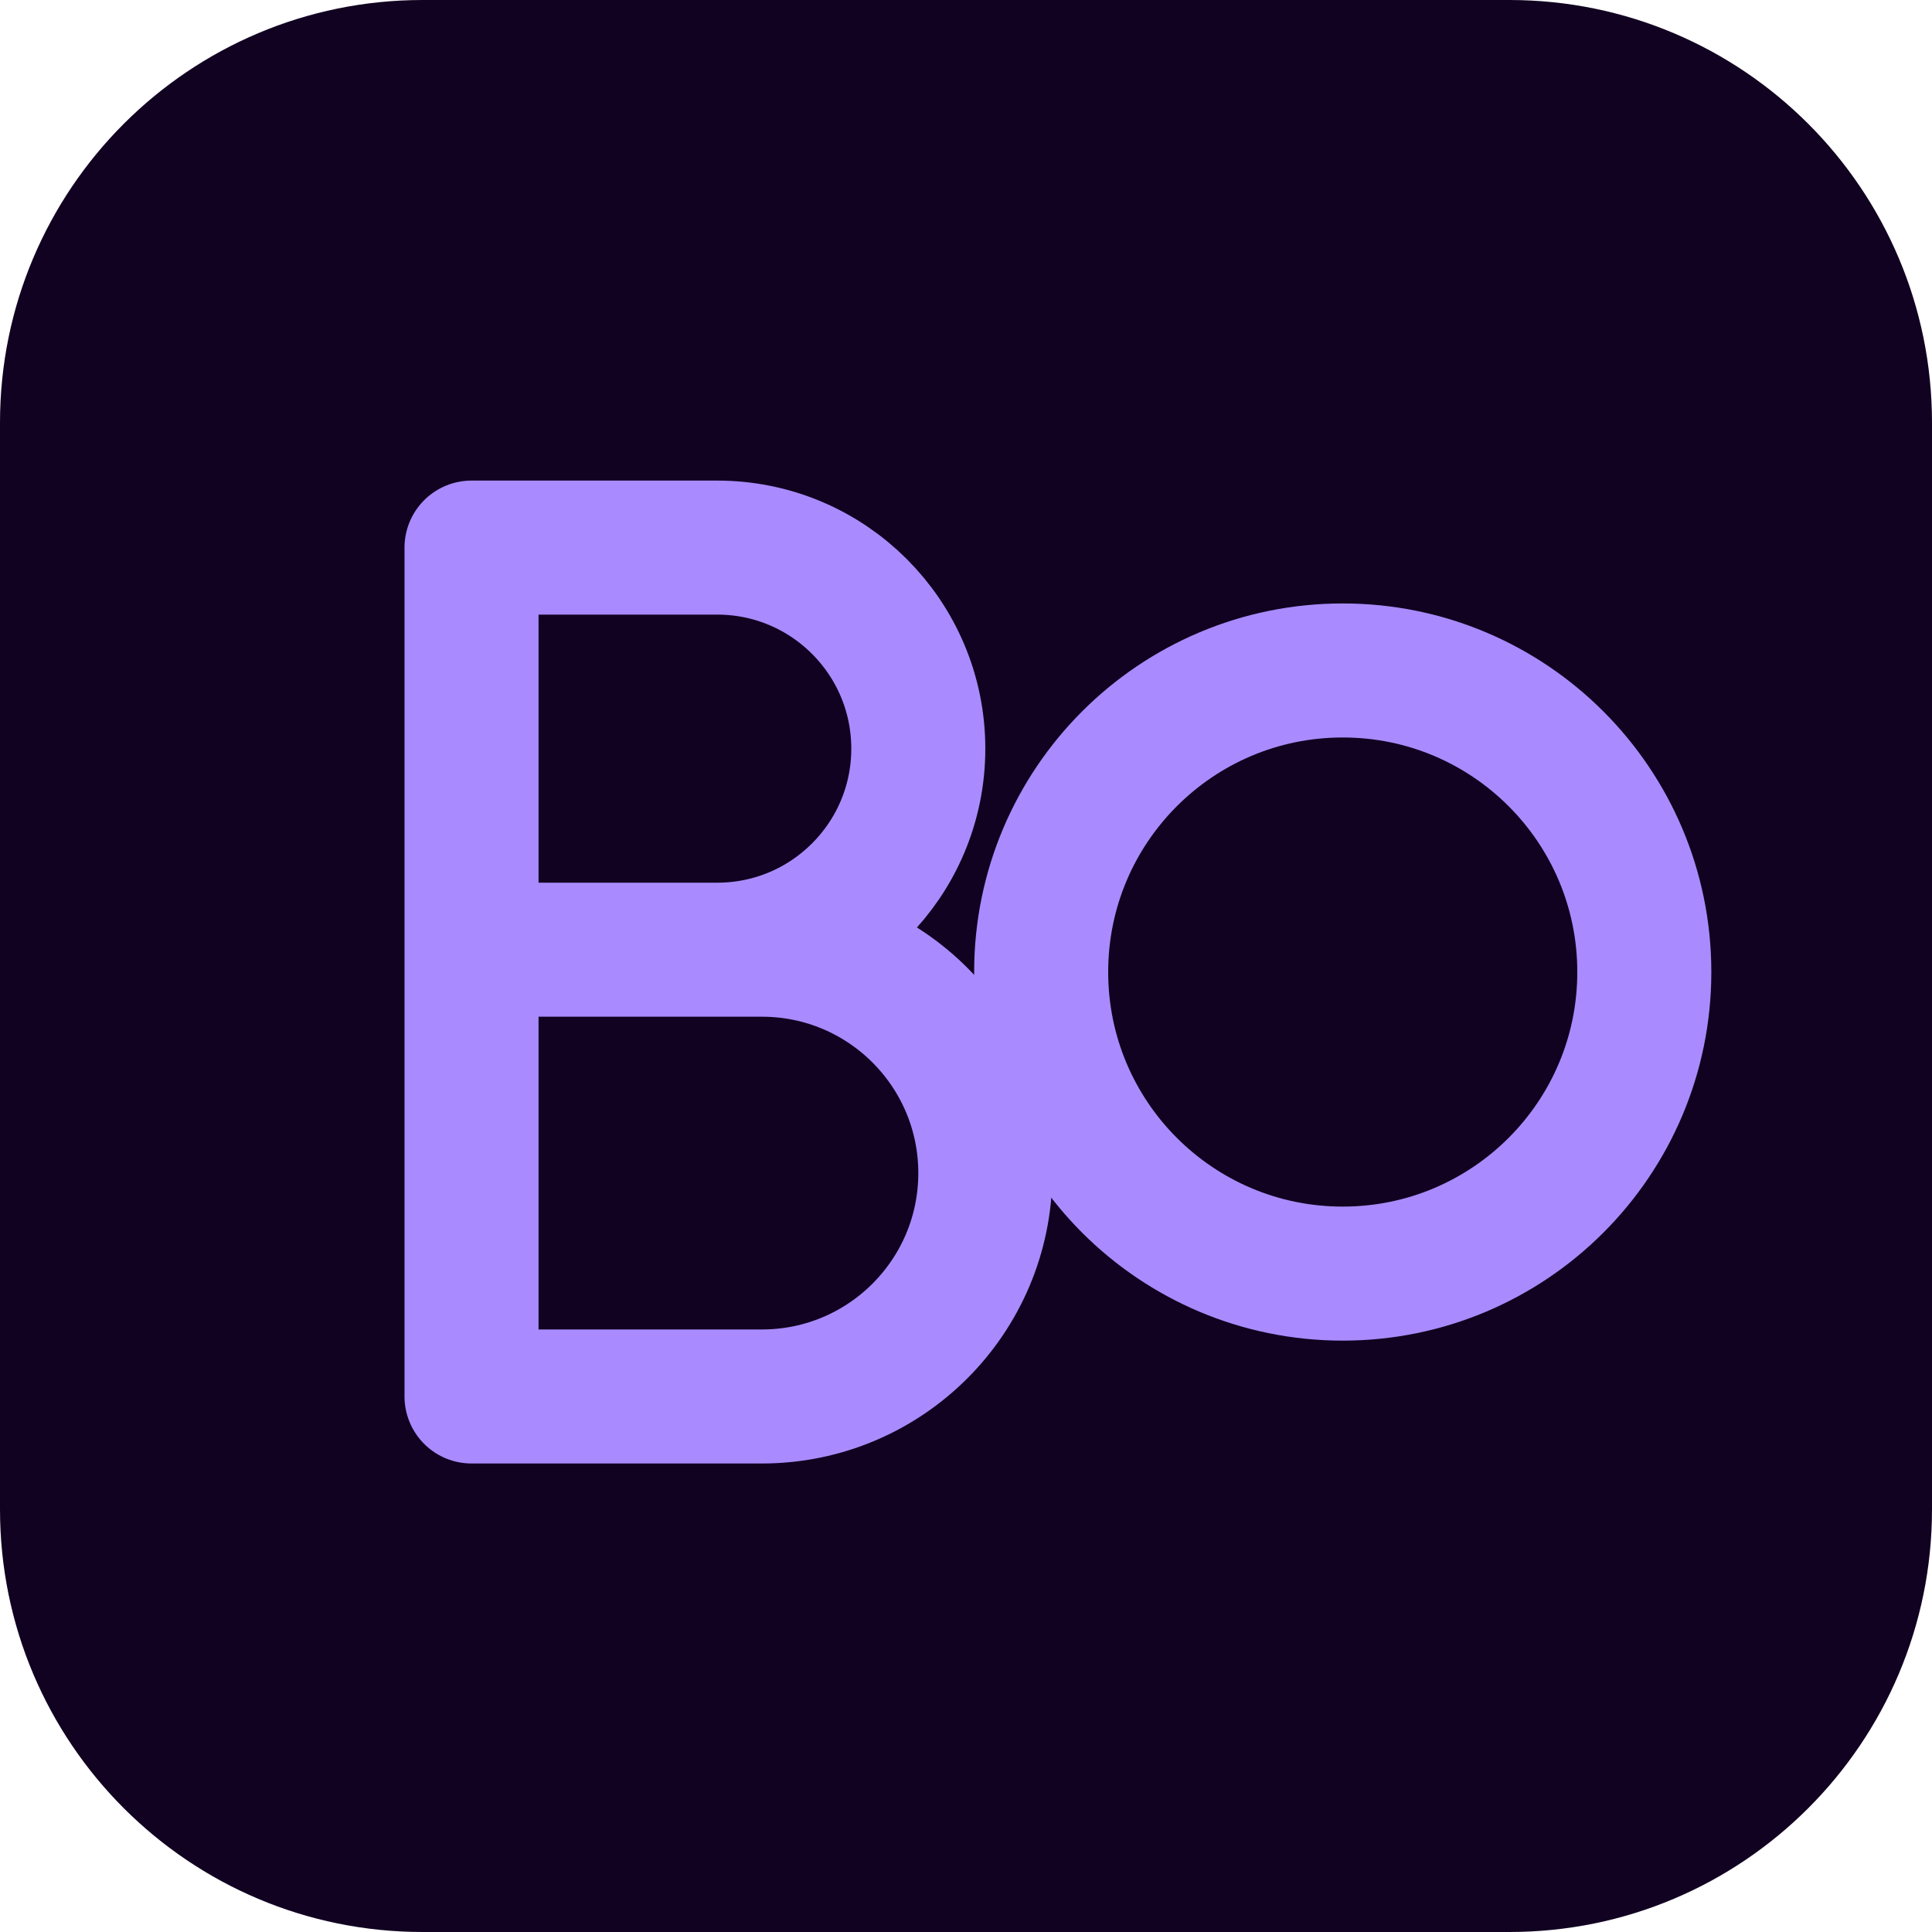
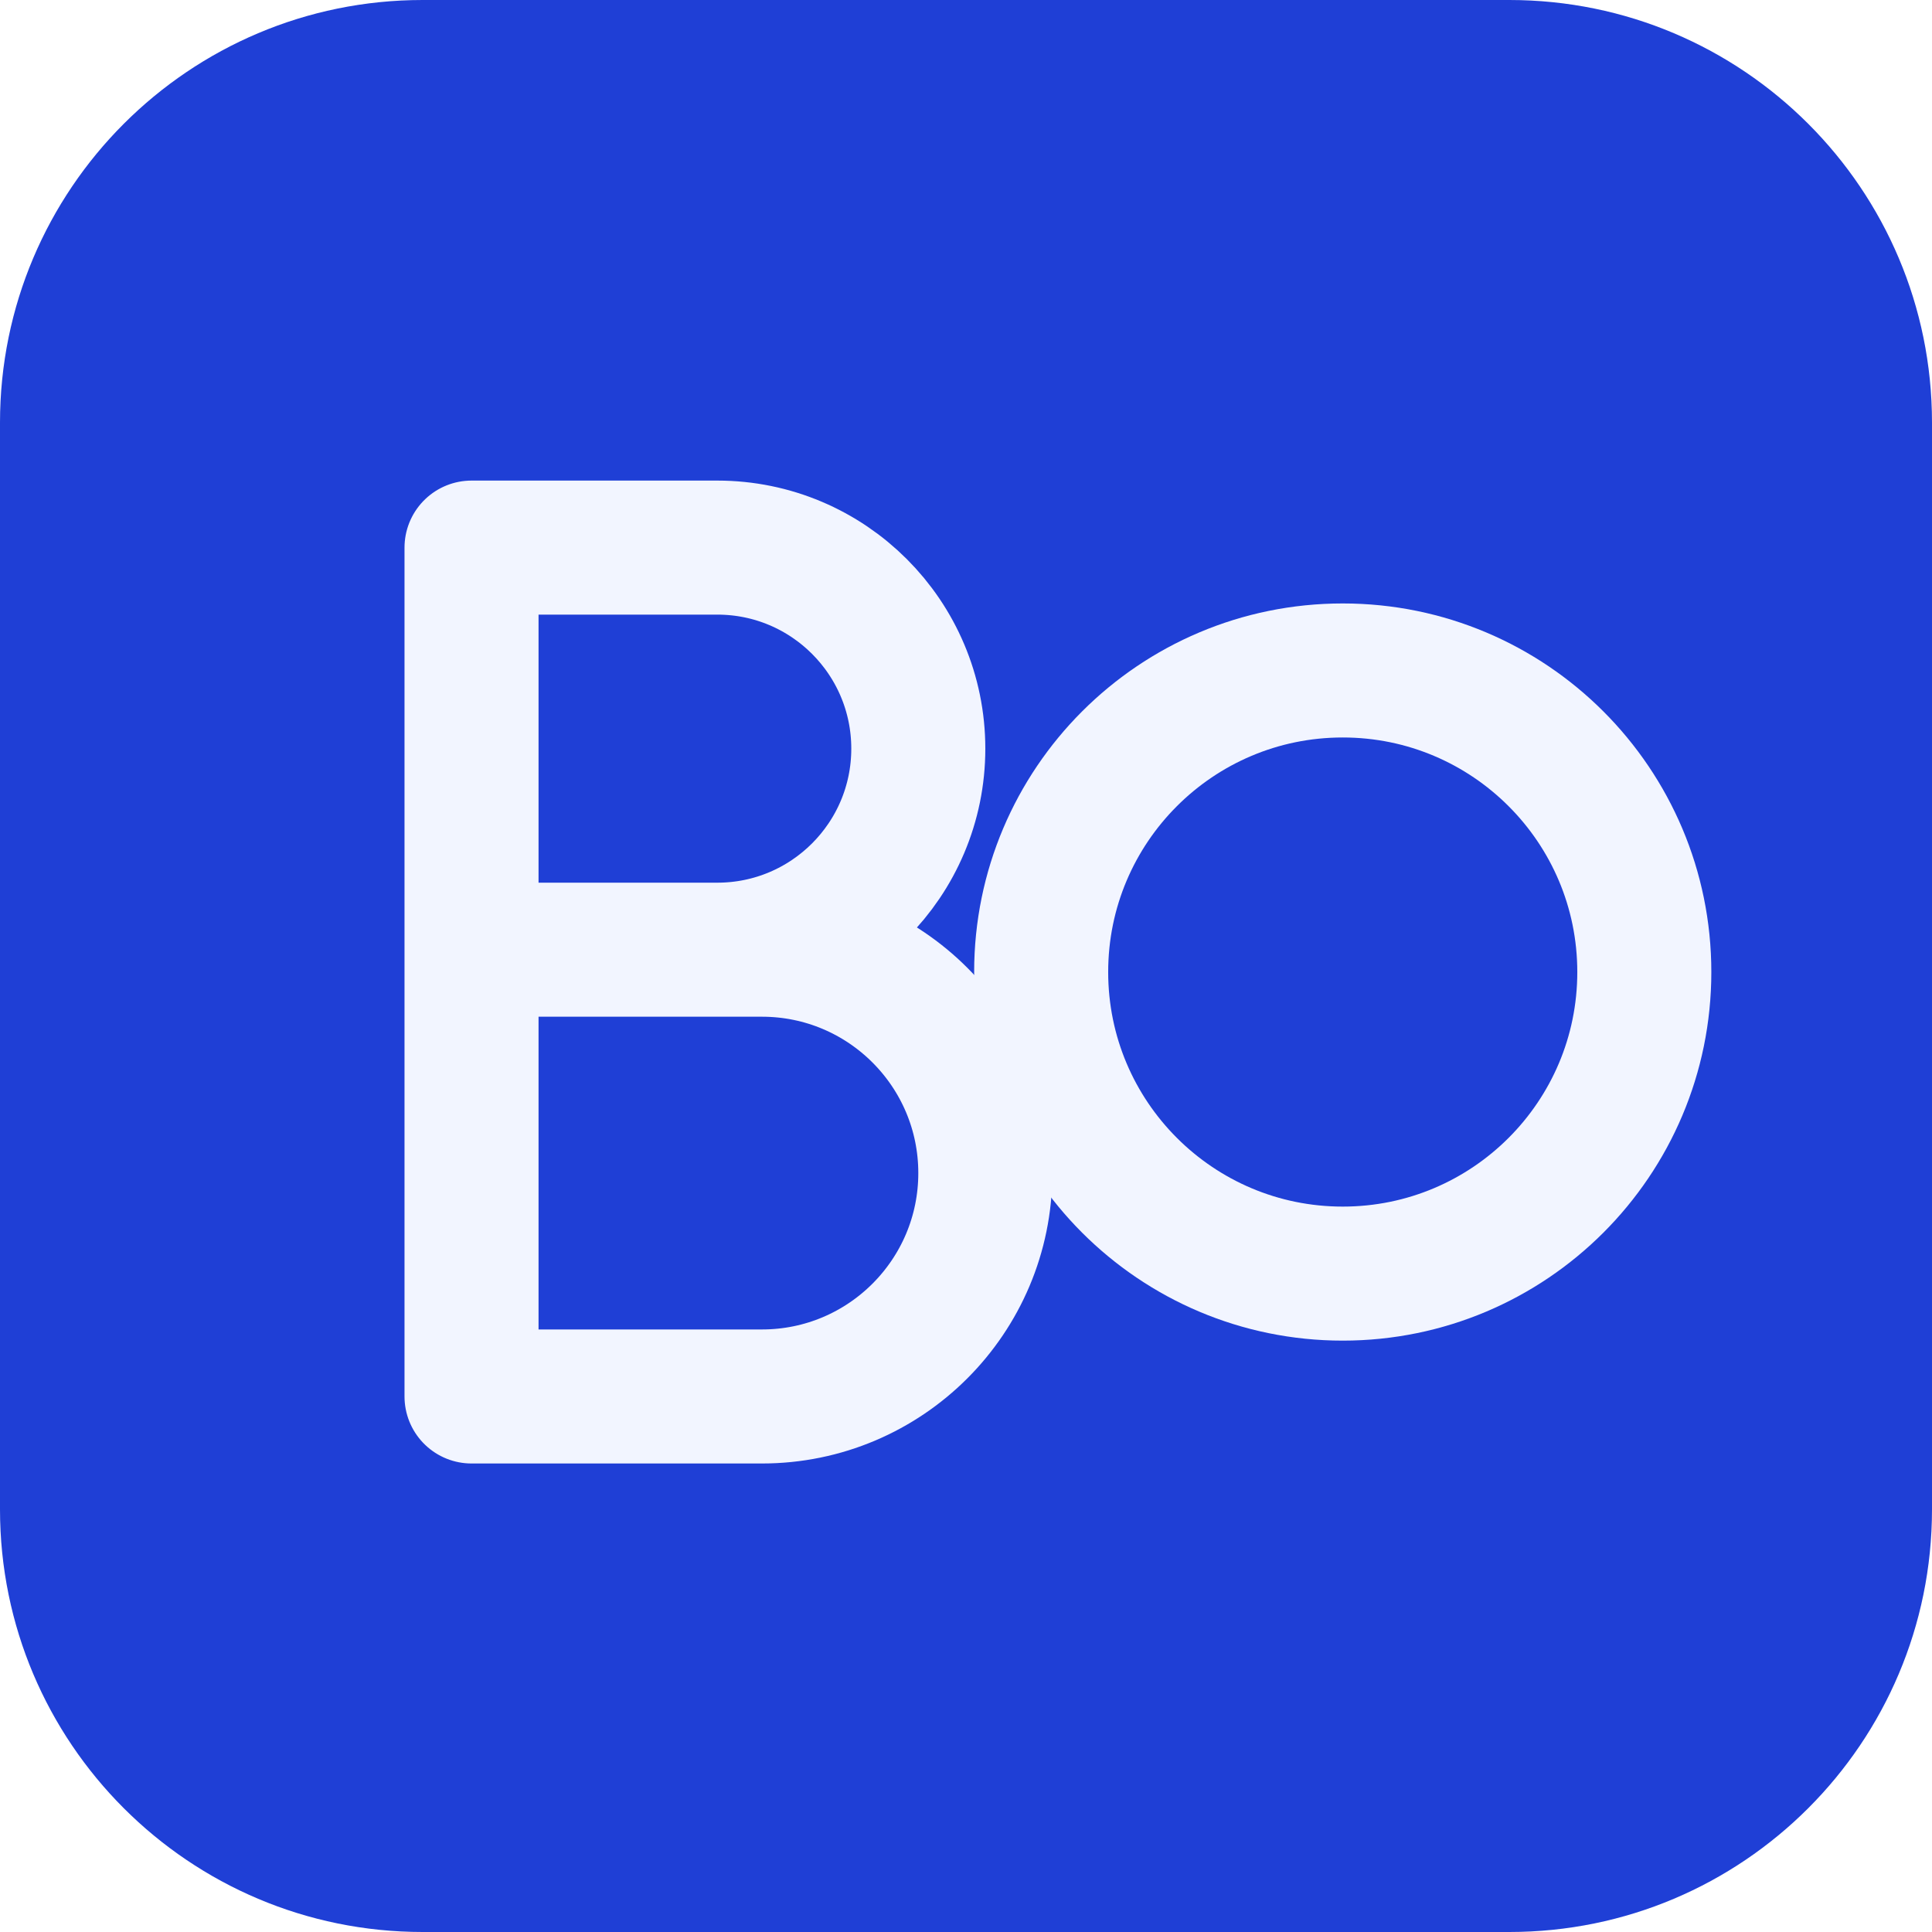
<svg xmlns="http://www.w3.org/2000/svg" viewBox="0 0 64 64">
-   <rect width="64" height="64" rx="14" fill="#110221" />
-   <g transform="translate(6 10) scale(.37)" fill="none" stroke="#a98bff" stroke-width="12" stroke-linecap="round" stroke-linejoin="round">
+   <rect width="64" height="64" rx="14" fill="#1f3fd6" />
+   <g transform="translate(6 10) scale(.37)" fill="none" stroke="#f2f5ff" stroke-width="12" stroke-linecap="round" stroke-linejoin="round">
    <path d="M26 22V98M26 22h22a18 18 0 0 1 0 36H26M26 58h26a20 20 0 0 1 0 40H26" />
    <circle cx="104" cy="60" r="27" />
  </g>
</svg>
